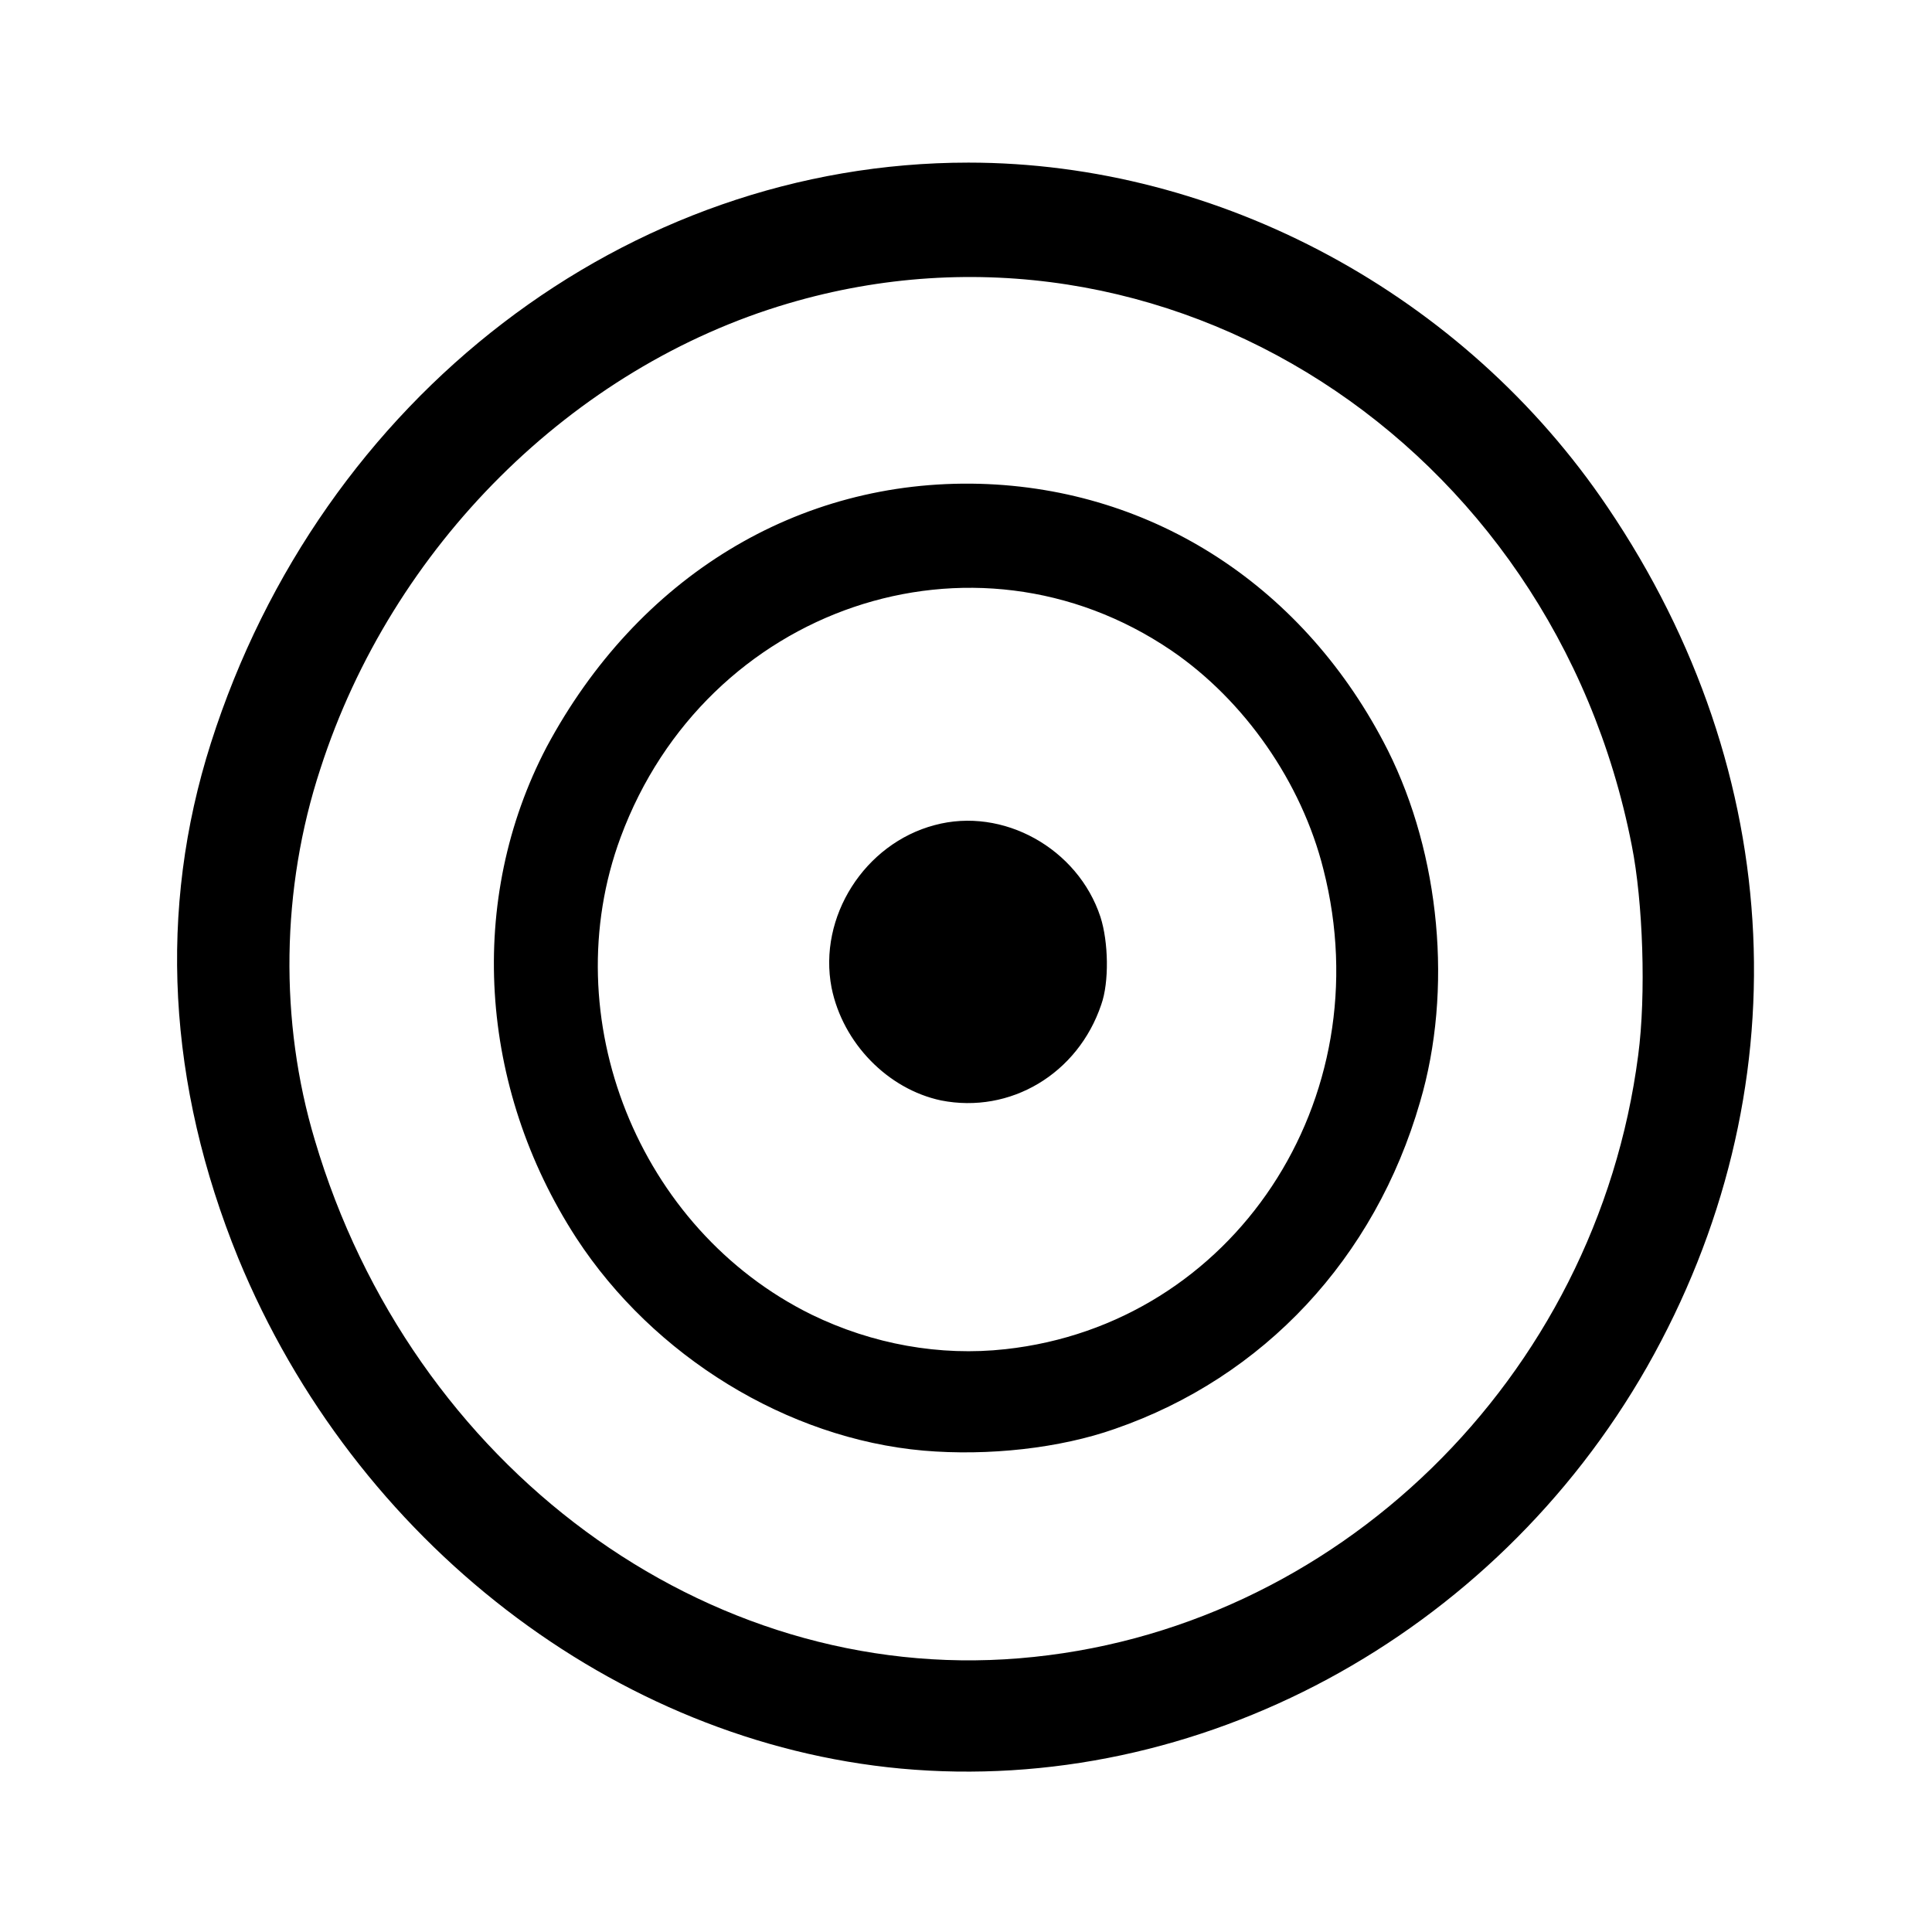
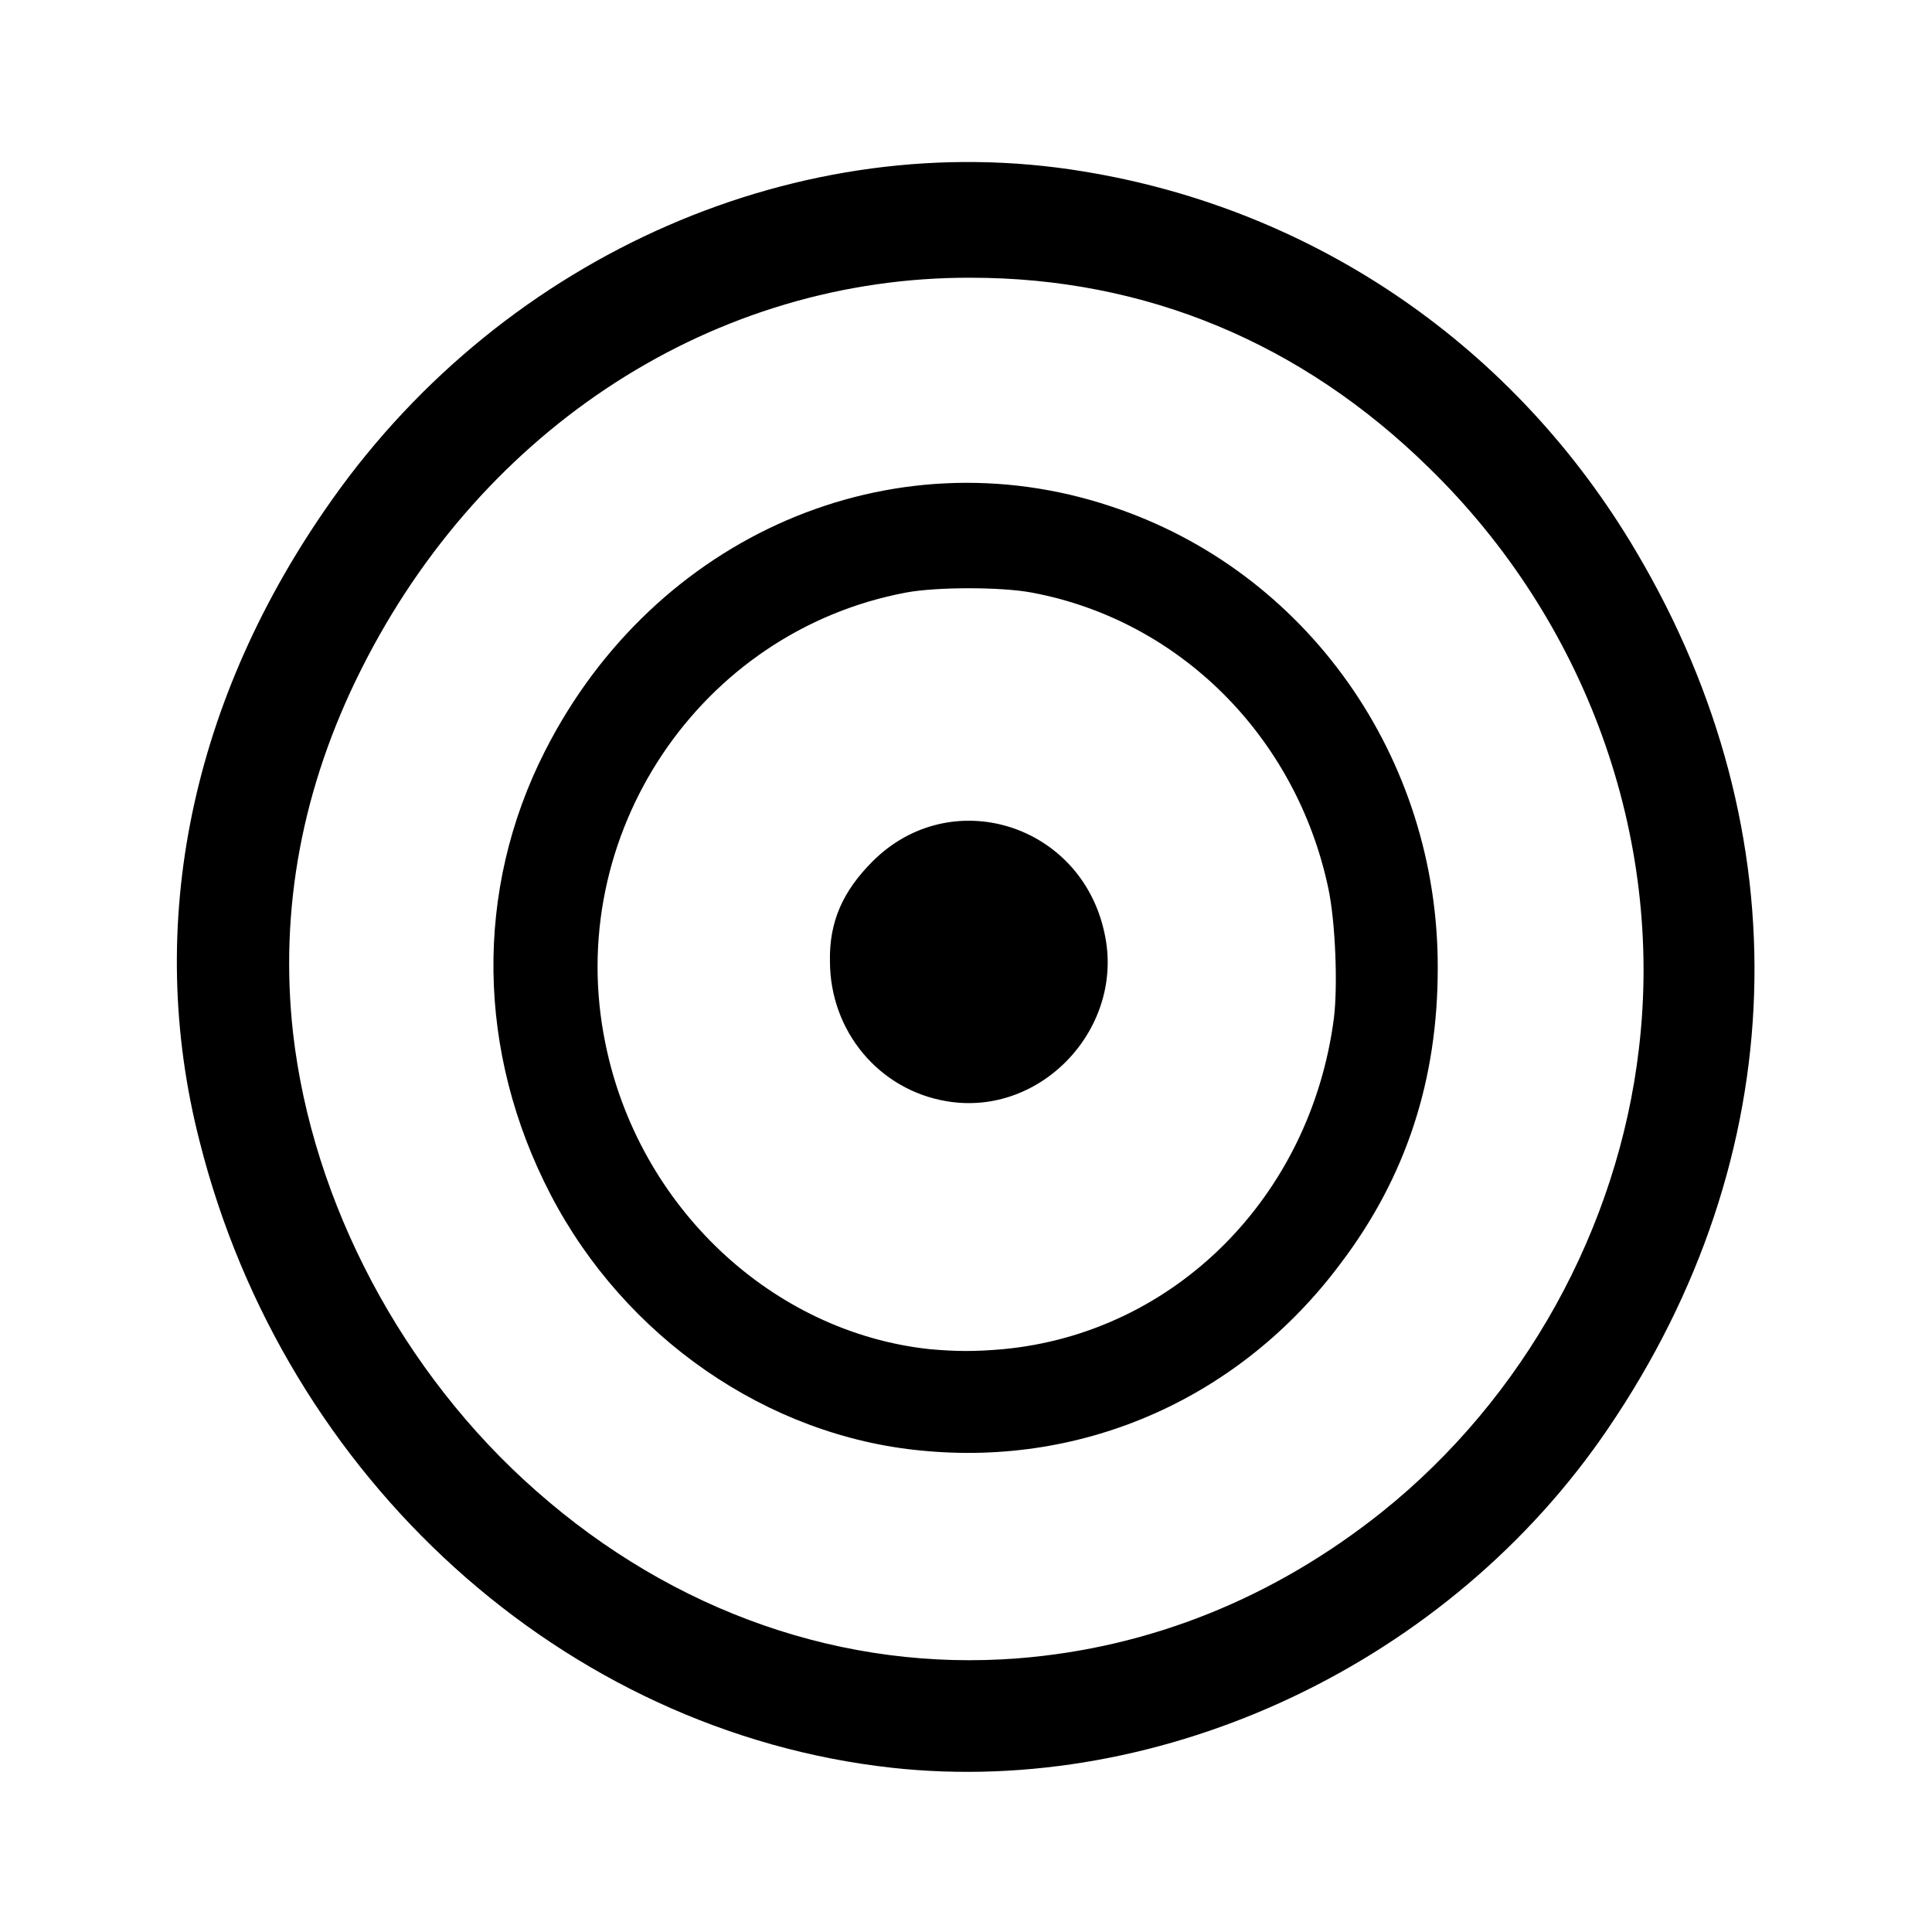
<svg xmlns="http://www.w3.org/2000/svg" viewBox="0 0 24 24">
-   <path d="M11.19,21.97C7.64,21.64 4.41,19.15 2.96,15.63C2.08,13.47 1.96,11.3 2.62,9.23C3.99,4.93 7.79,2.02 12.03,2.02C15.15,2.02 18.19,3.66 19.97,6.3C22.21,9.61 22.39,13.58 20.46,16.98C18.55,20.33 14.88,22.31 11.19,21.97zM12.66,20.6C16.59,20.28 19.83,17.12 20.35,13.11C20.45,12.36 20.41,11.2 20.27,10.5C19.29,5.49 14.46,2.39 9.79,3.77C7.11,4.56 4.87,6.79 3.98,9.55C3.49,11.04 3.47,12.69 3.91,14.16C5.11,18.22 8.77,20.92 12.66,20.6zM11.47,18.02C9.78,17.87 8.12,16.85 7.16,15.38C5.94,13.5 5.8,11.17 6.79,9.28C7.92,7.17 9.91,5.95 12.17,6.01C14.34,6.07 16.22,7.3 17.24,9.32C17.89,10.62 18.05,12.3 17.64,13.69C17.08,15.63 15.7,17.11 13.85,17.75C13.17,17.99 12.28,18.09 11.47,18.02zM12.49,16.76C15.32,16.45 17.17,13.66 16.44,10.8C16.17,9.72 15.46,8.7 14.55,8.08C12.09,6.41 8.77,7.54 7.71,10.4C6.88,12.64 7.93,15.27 10.08,16.33C10.84,16.7 11.68,16.85 12.49,16.76zM11.69,13.67C11.03,13.53 10.47,12.96 10.33,12.27C10.16,11.39 10.74,10.48 11.61,10.25C12.46,10.02 13.39,10.54 13.67,11.39C13.77,11.7 13.78,12.2 13.68,12.48C13.39,13.34 12.55,13.84 11.69,13.67z" />
+   <path d="M11.08,21.96C7.01,21.51 3.54,18.38 2.48,14.18C1.79,11.49 2.37,8.68 4.13,6.2C6.29,3.15 9.96,1.55 13.46,2.13C16.34,2.6 18.83,4.31 20.33,6.86C22.4,10.36 22.27,14.37 19.98,17.74C18.01,20.65 14.46,22.33 11.08,21.96zM12.65,20.6C14.29,20.47 15.83,19.85 17.17,18.78C18.93,17.37 20.1,15.26 20.36,13.02C20.67,10.39 19.7,7.71 17.75,5.81C16.17,4.26 14.23,3.45 12.06,3.45C8.89,3.44 6,5.3 4.49,8.31C3.75,9.78 3.47,11.3 3.64,12.83C3.88,14.94 5,17.06 6.66,18.52C8.37,20.03 10.49,20.77 12.65,20.6zM11.45,18.02C9.53,17.84 7.76,16.61 6.84,14.84C5.92,13.07 5.89,11.06 6.77,9.33C8.13,6.65 11.07,5.38 13.8,6.29C16.23,7.09 17.87,9.41 17.86,12.03C17.86,13.41 17.47,14.62 16.65,15.7C15.41,17.36 13.48,18.22 11.45,18.02zM12.46,16.76C14.59,16.56 16.28,14.87 16.57,12.65C16.62,12.25 16.59,11.45 16.5,11.03C16.1,9.15 14.65,7.7 12.81,7.36C12.43,7.29 11.64,7.29 11.26,7.36C8.69,7.84 6.99,10.38 7.52,12.96C7.93,14.99 9.59,16.55 11.55,16.76C11.89,16.79 12.11,16.79 12.46,16.76zM11.76,13.68C10.92,13.54 10.31,12.81 10.31,11.94C10.3,11.45 10.47,11.07 10.84,10.7C11.81,9.73 13.43,10.23 13.72,11.59C13.98,12.76 12.94,13.88 11.76,13.68z" />
</svg>
